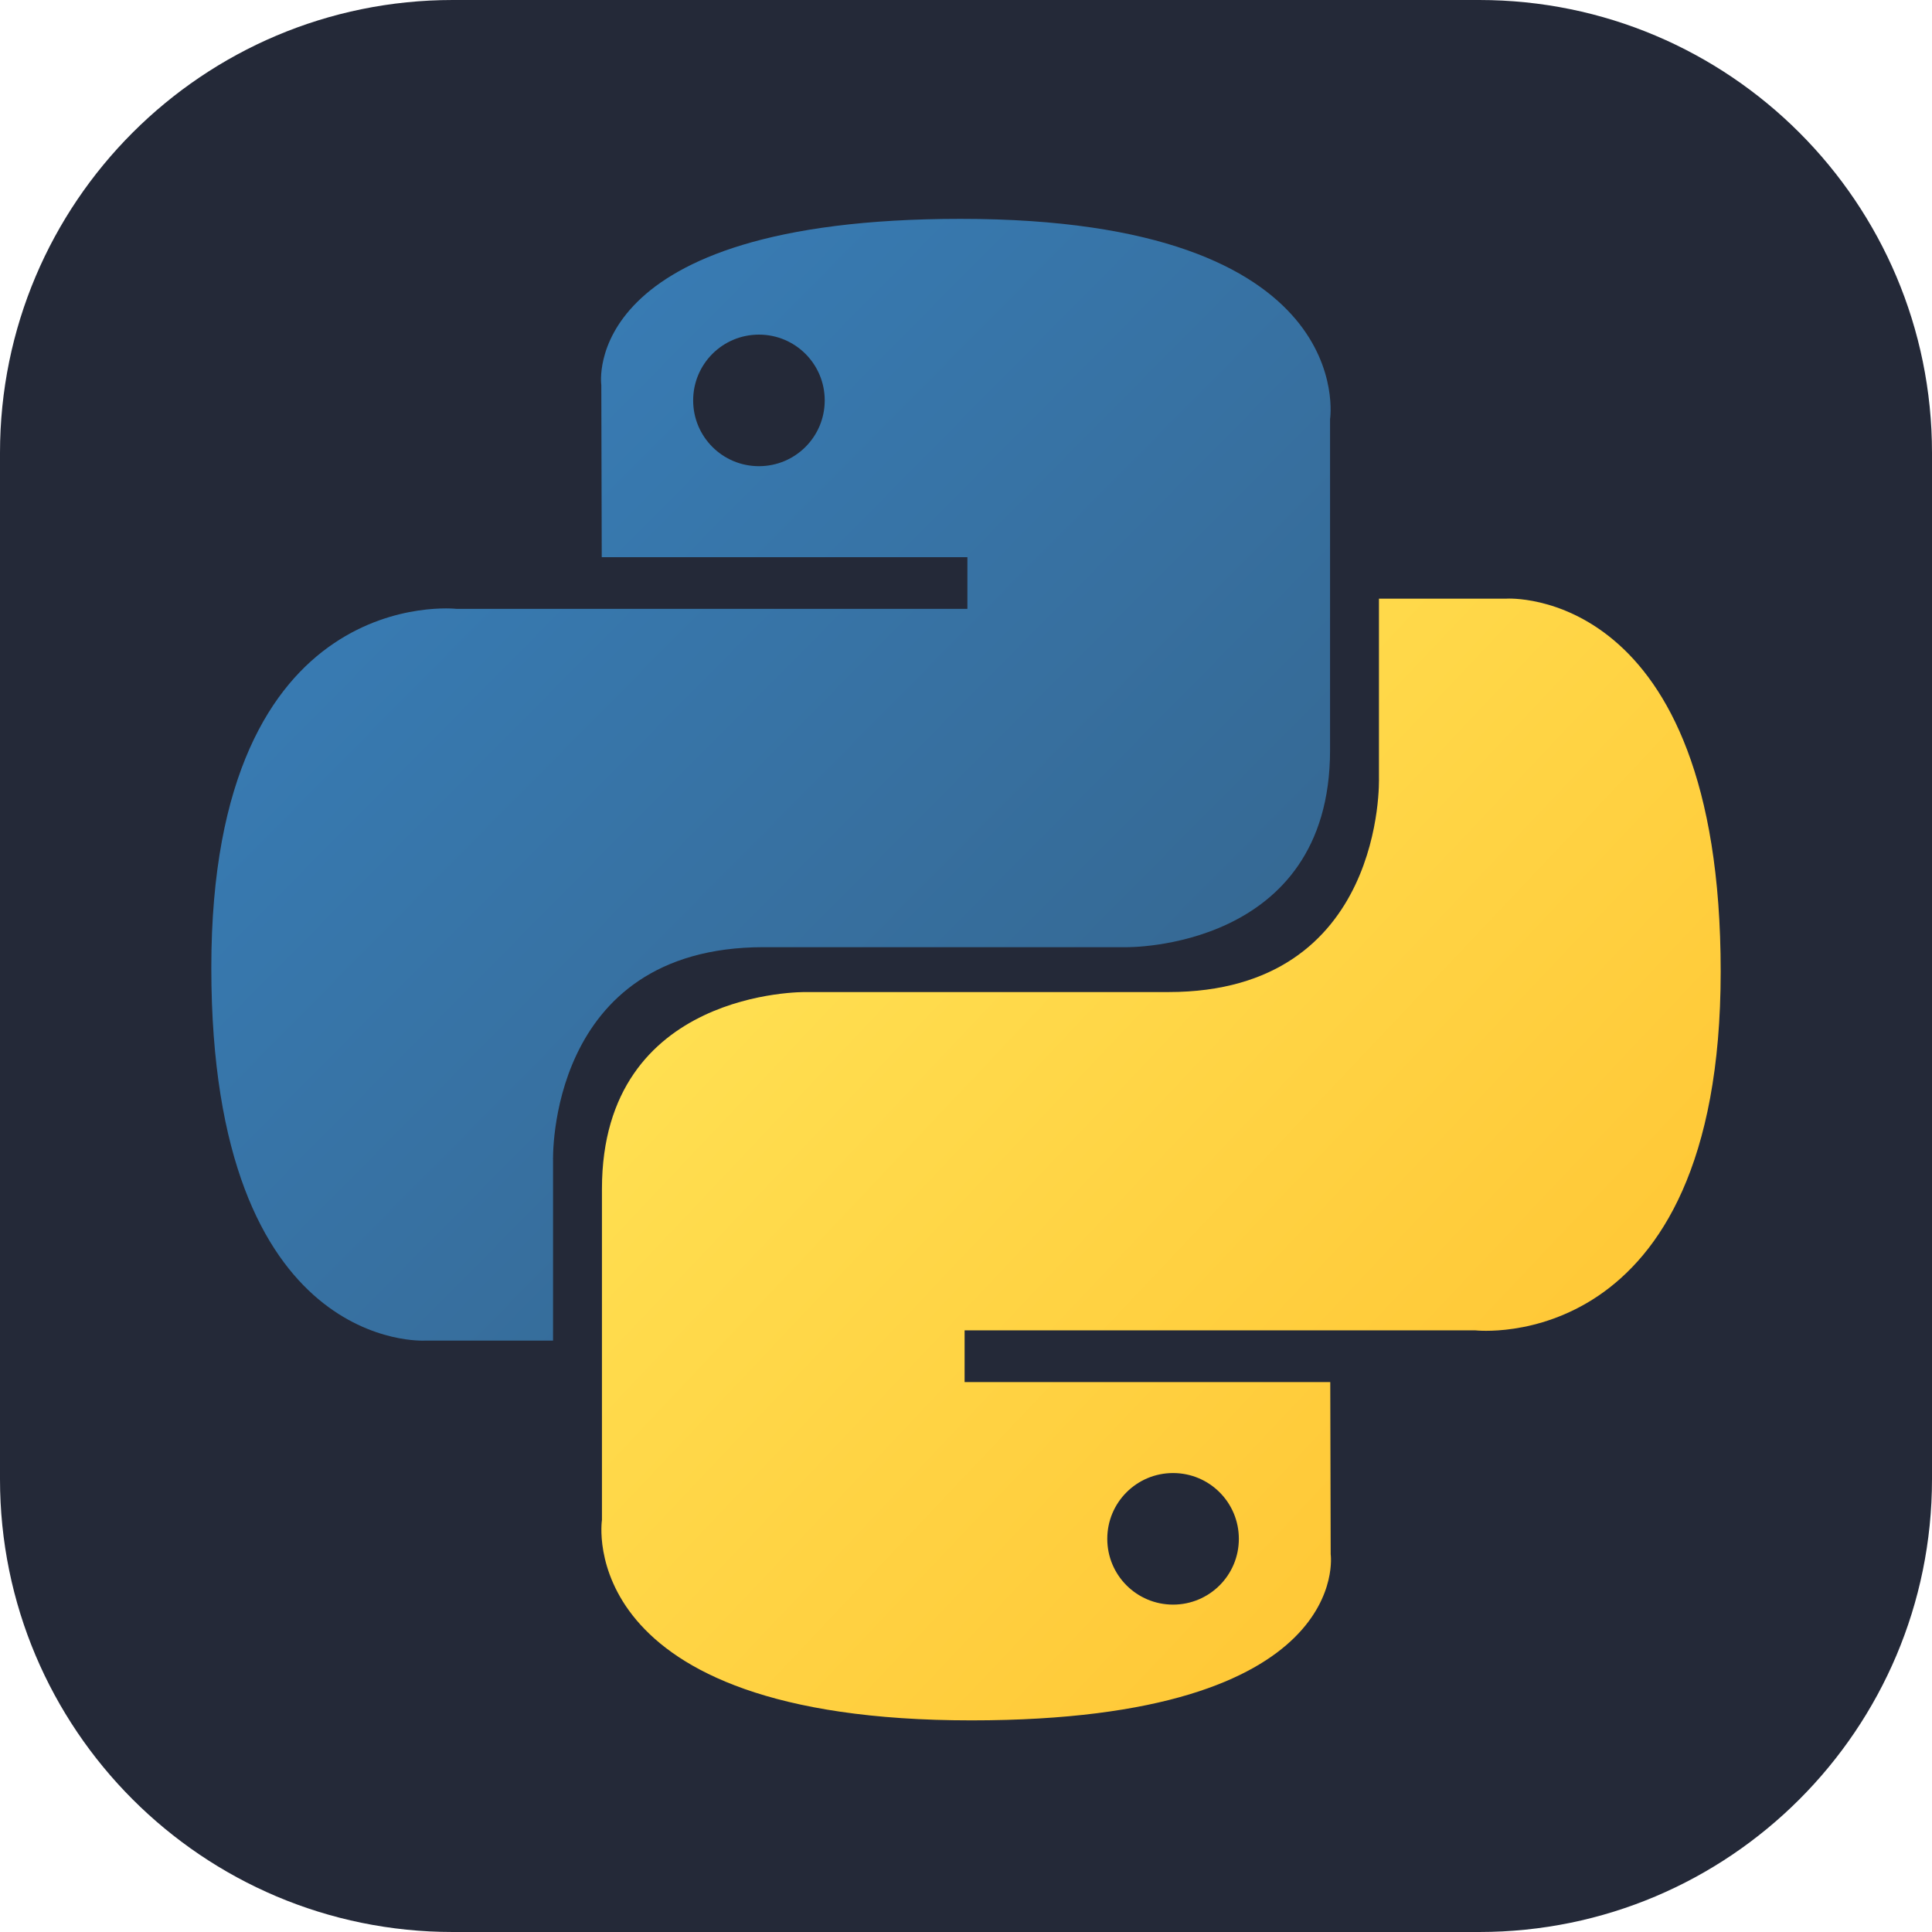
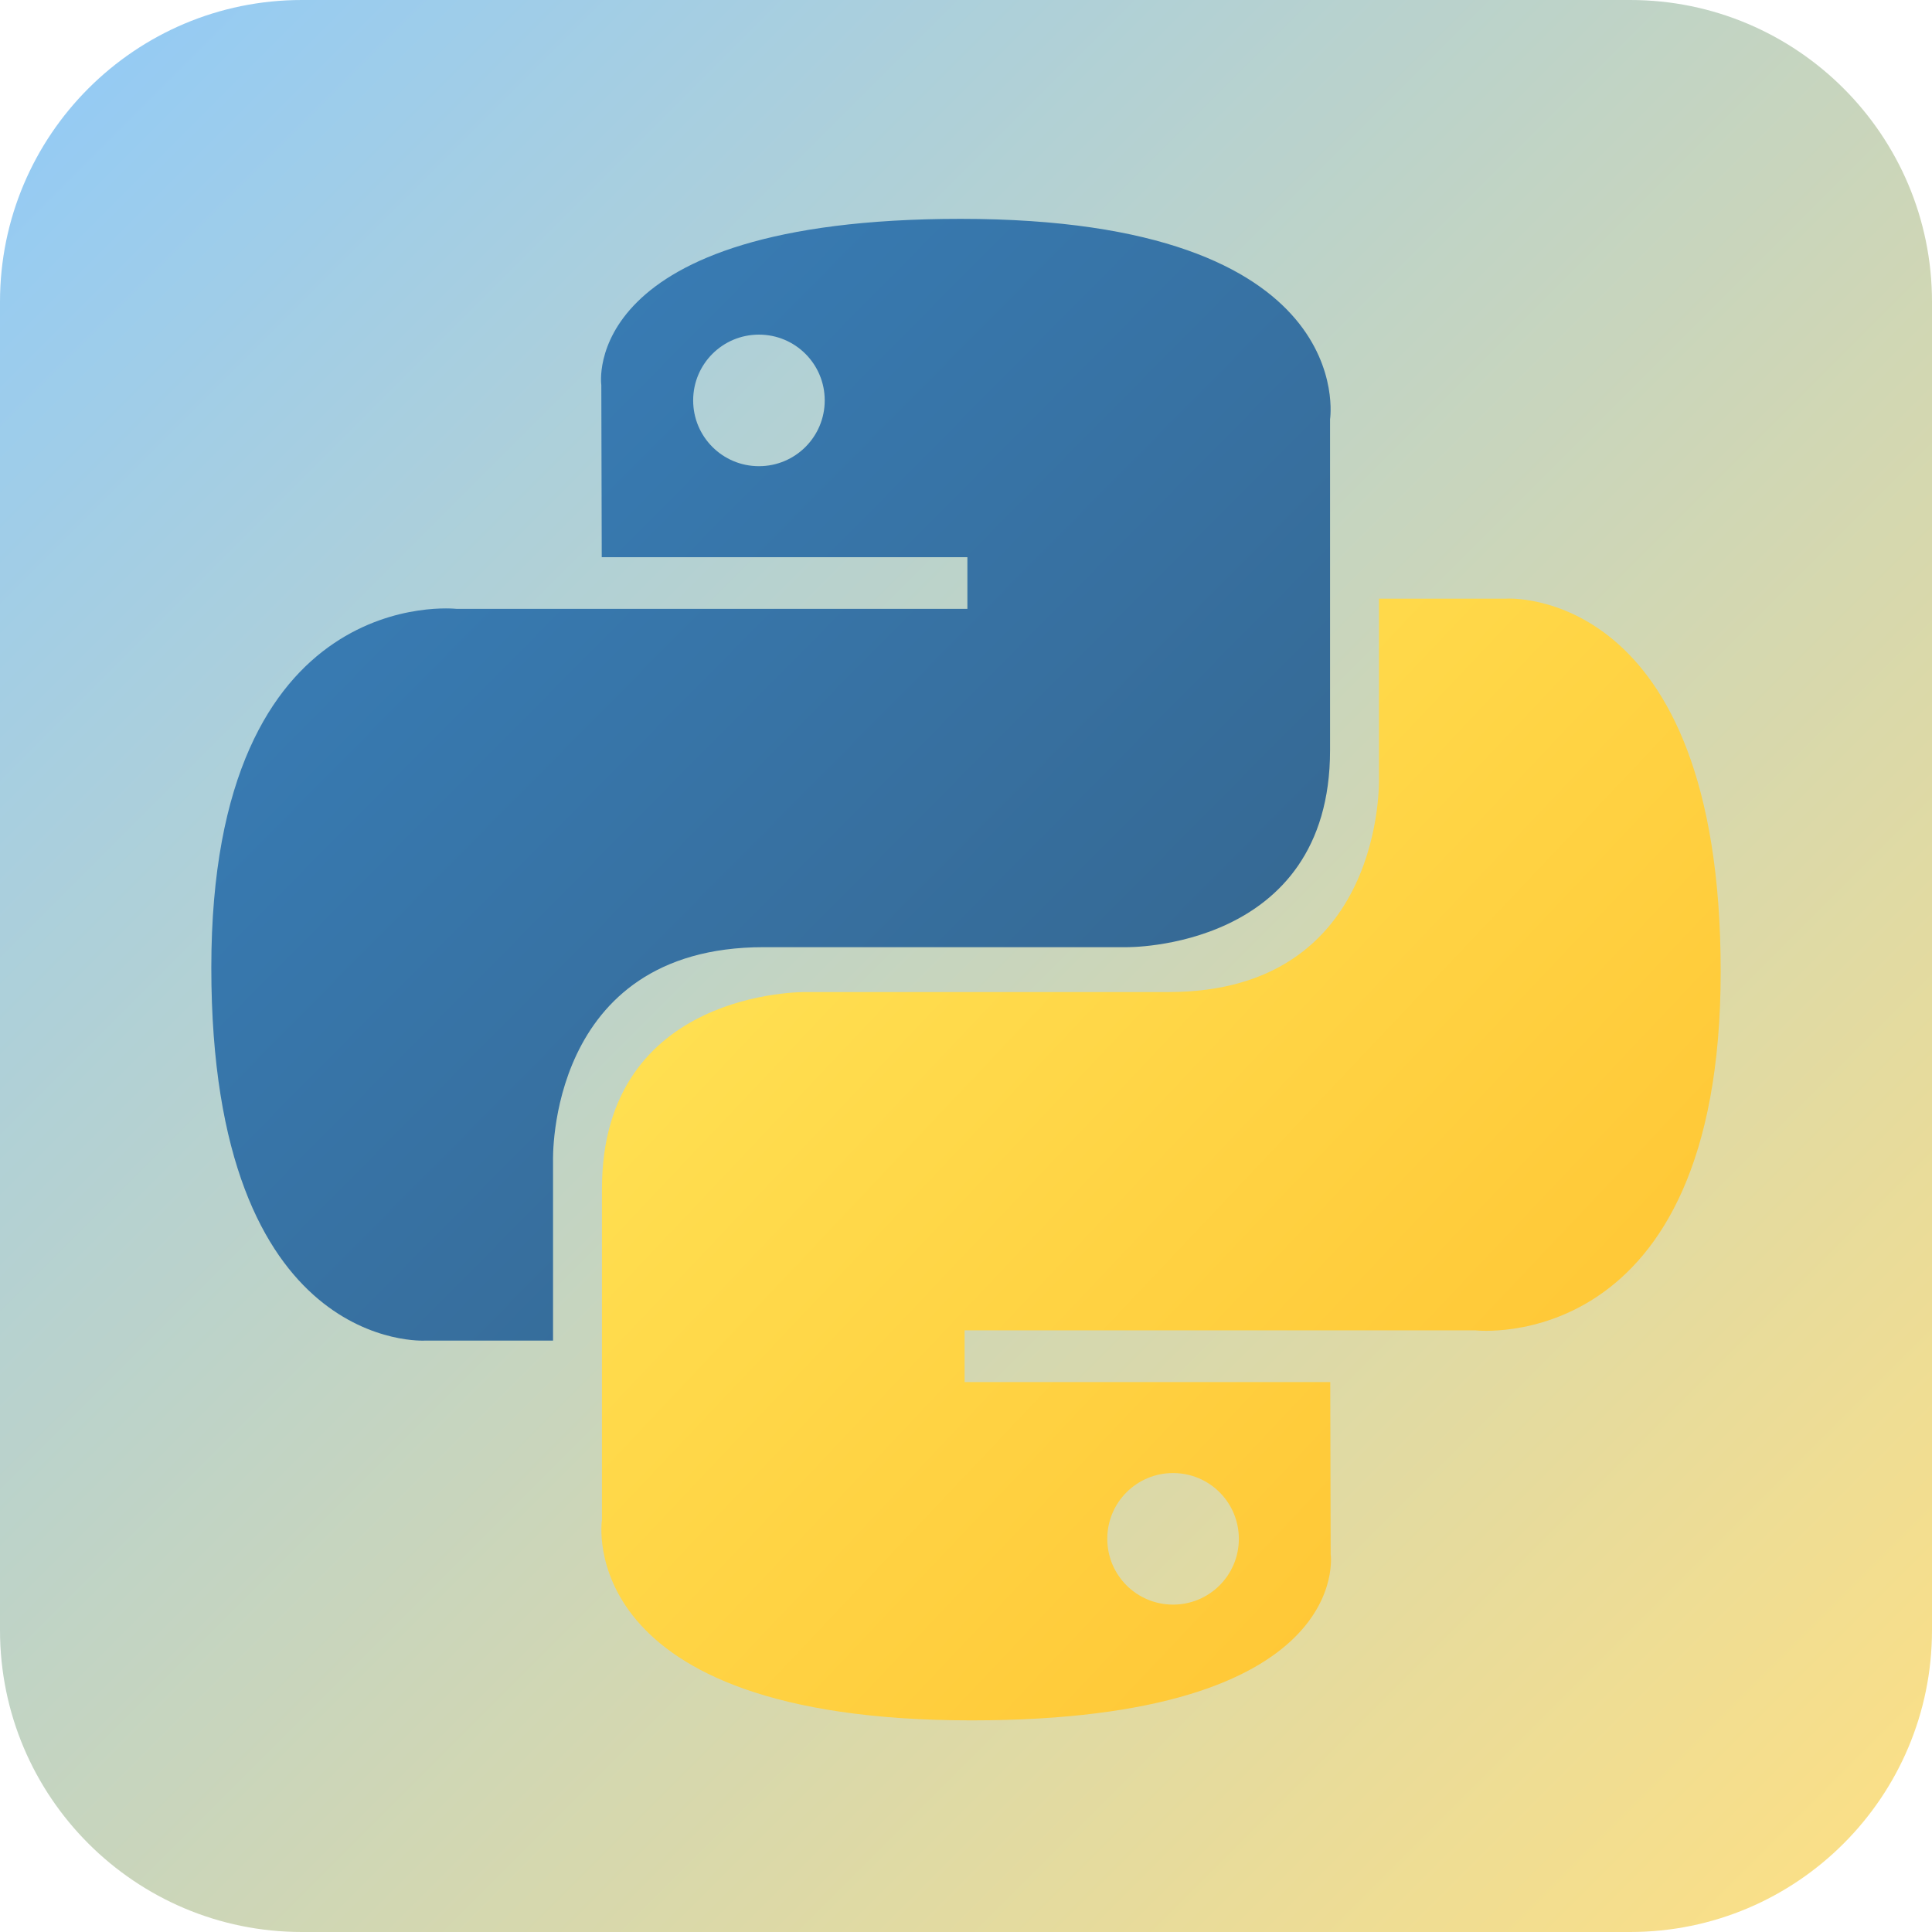
<svg xmlns="http://www.w3.org/2000/svg" width="256" height="256" fill="none" viewBox="0 0 256 256">
-   <rect width="256" height="256" fill="#242938" rx="60" />
+   <defs>
+     <linearGradient id="bgGradient" x1="0" y1="0" x2="1" y2="1">
+       <stop offset="0%" stop-color="#90CAF9" />
+       <stop offset="100%" stop-color="#FFE082" />
+     </linearGradient>
+   </defs>
+   <rect width="256" height="256" rx="40" fill="url(#bgGradient)" />
  <path fill="url(#paint0_linear_2_47)" d="M127.279 29C76.507 29 79.677 51.018 79.677 51.018L79.734 73.828H128.185V80.677H60.489C60.489 80.677 28 76.993 28 128.222C28 179.452 56.357 177.636 56.357 177.636H73.281V153.863C73.281 153.863 72.369 125.506 101.186 125.506H149.24C149.24 125.506 176.239 125.942 176.239 99.412V55.546C176.239 55.546 180.338 29 127.279 29ZM100.563 44.339C105.384 44.339 109.28 48.235 109.28 53.056C109.28 57.876 105.384 61.772 100.563 61.772C95.743 61.772 91.847 57.876 91.847 53.056C91.847 48.235 95.743 44.339 100.563 44.339Z" />
  <path fill="url(#paint1_linear_2_47)" d="M128.721 227.958C179.493 227.958 176.323 205.941 176.323 205.941L176.266 183.13H127.815V176.281H195.511C195.511 176.281 228 179.966 228 128.736C228 77.506 199.643 79.323 199.643 79.323H182.719V103.096C182.719 103.096 183.631 131.453 154.814 131.453H106.76C106.76 131.453 79.761 131.016 79.761 157.546V201.412C79.761 201.412 75.662 227.958 128.721 227.958ZM155.437 212.619C150.616 212.619 146.72 208.723 146.72 203.903C146.72 199.082 150.616 195.186 155.437 195.186C160.257 195.186 164.154 199.082 164.154 203.903C164.154 208.723 160.257 212.619 155.437 212.619Z" />
  <defs>
    <linearGradient id="paint0_linear_2_47" x1="47.22" x2="146.333" y1="46.896" y2="145.02" gradientUnits="userSpaceOnUse">
      <stop stop-color="#387EB8" />
      <stop offset="1" stop-color="#366994" />
    </linearGradient>
    <linearGradient id="paint1_linear_2_47" x1="108.056" x2="214.492" y1="109.905" y2="210.522" gradientUnits="userSpaceOnUse">
      <stop stop-color="#FFE052" />
      <stop offset="1" stop-color="#FFC331" />
    </linearGradient>
  </defs>
</svg>
